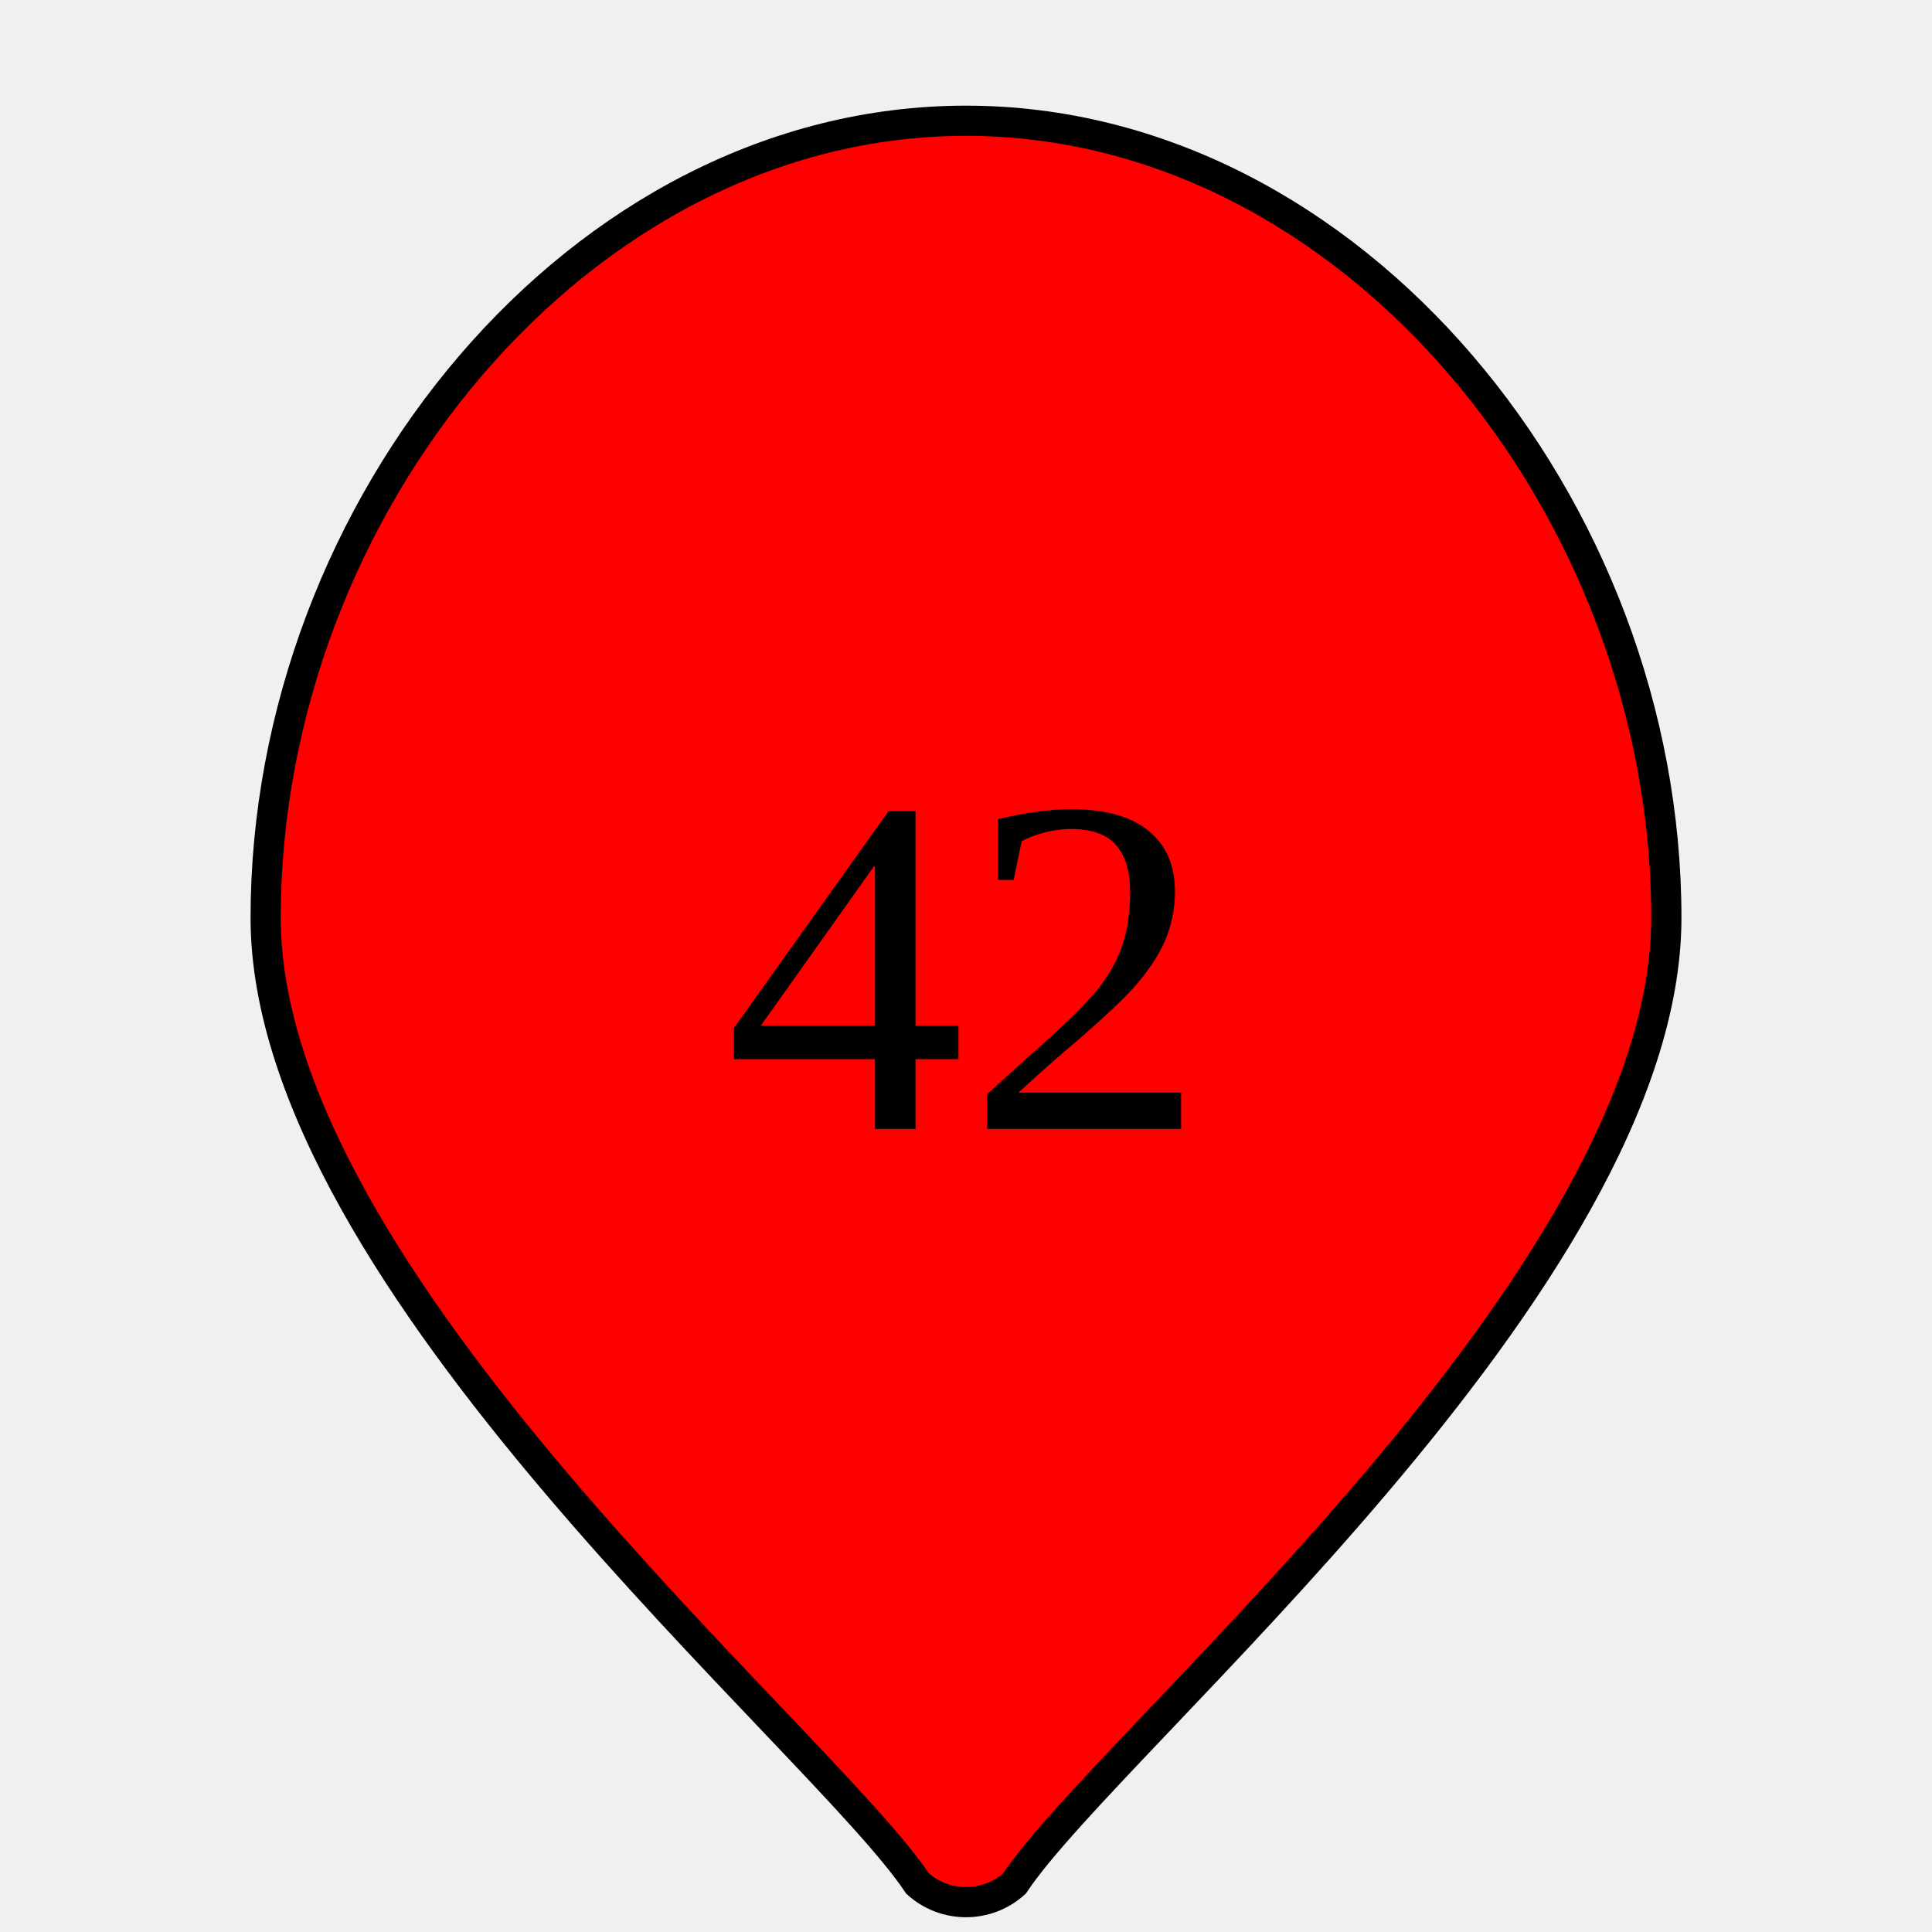
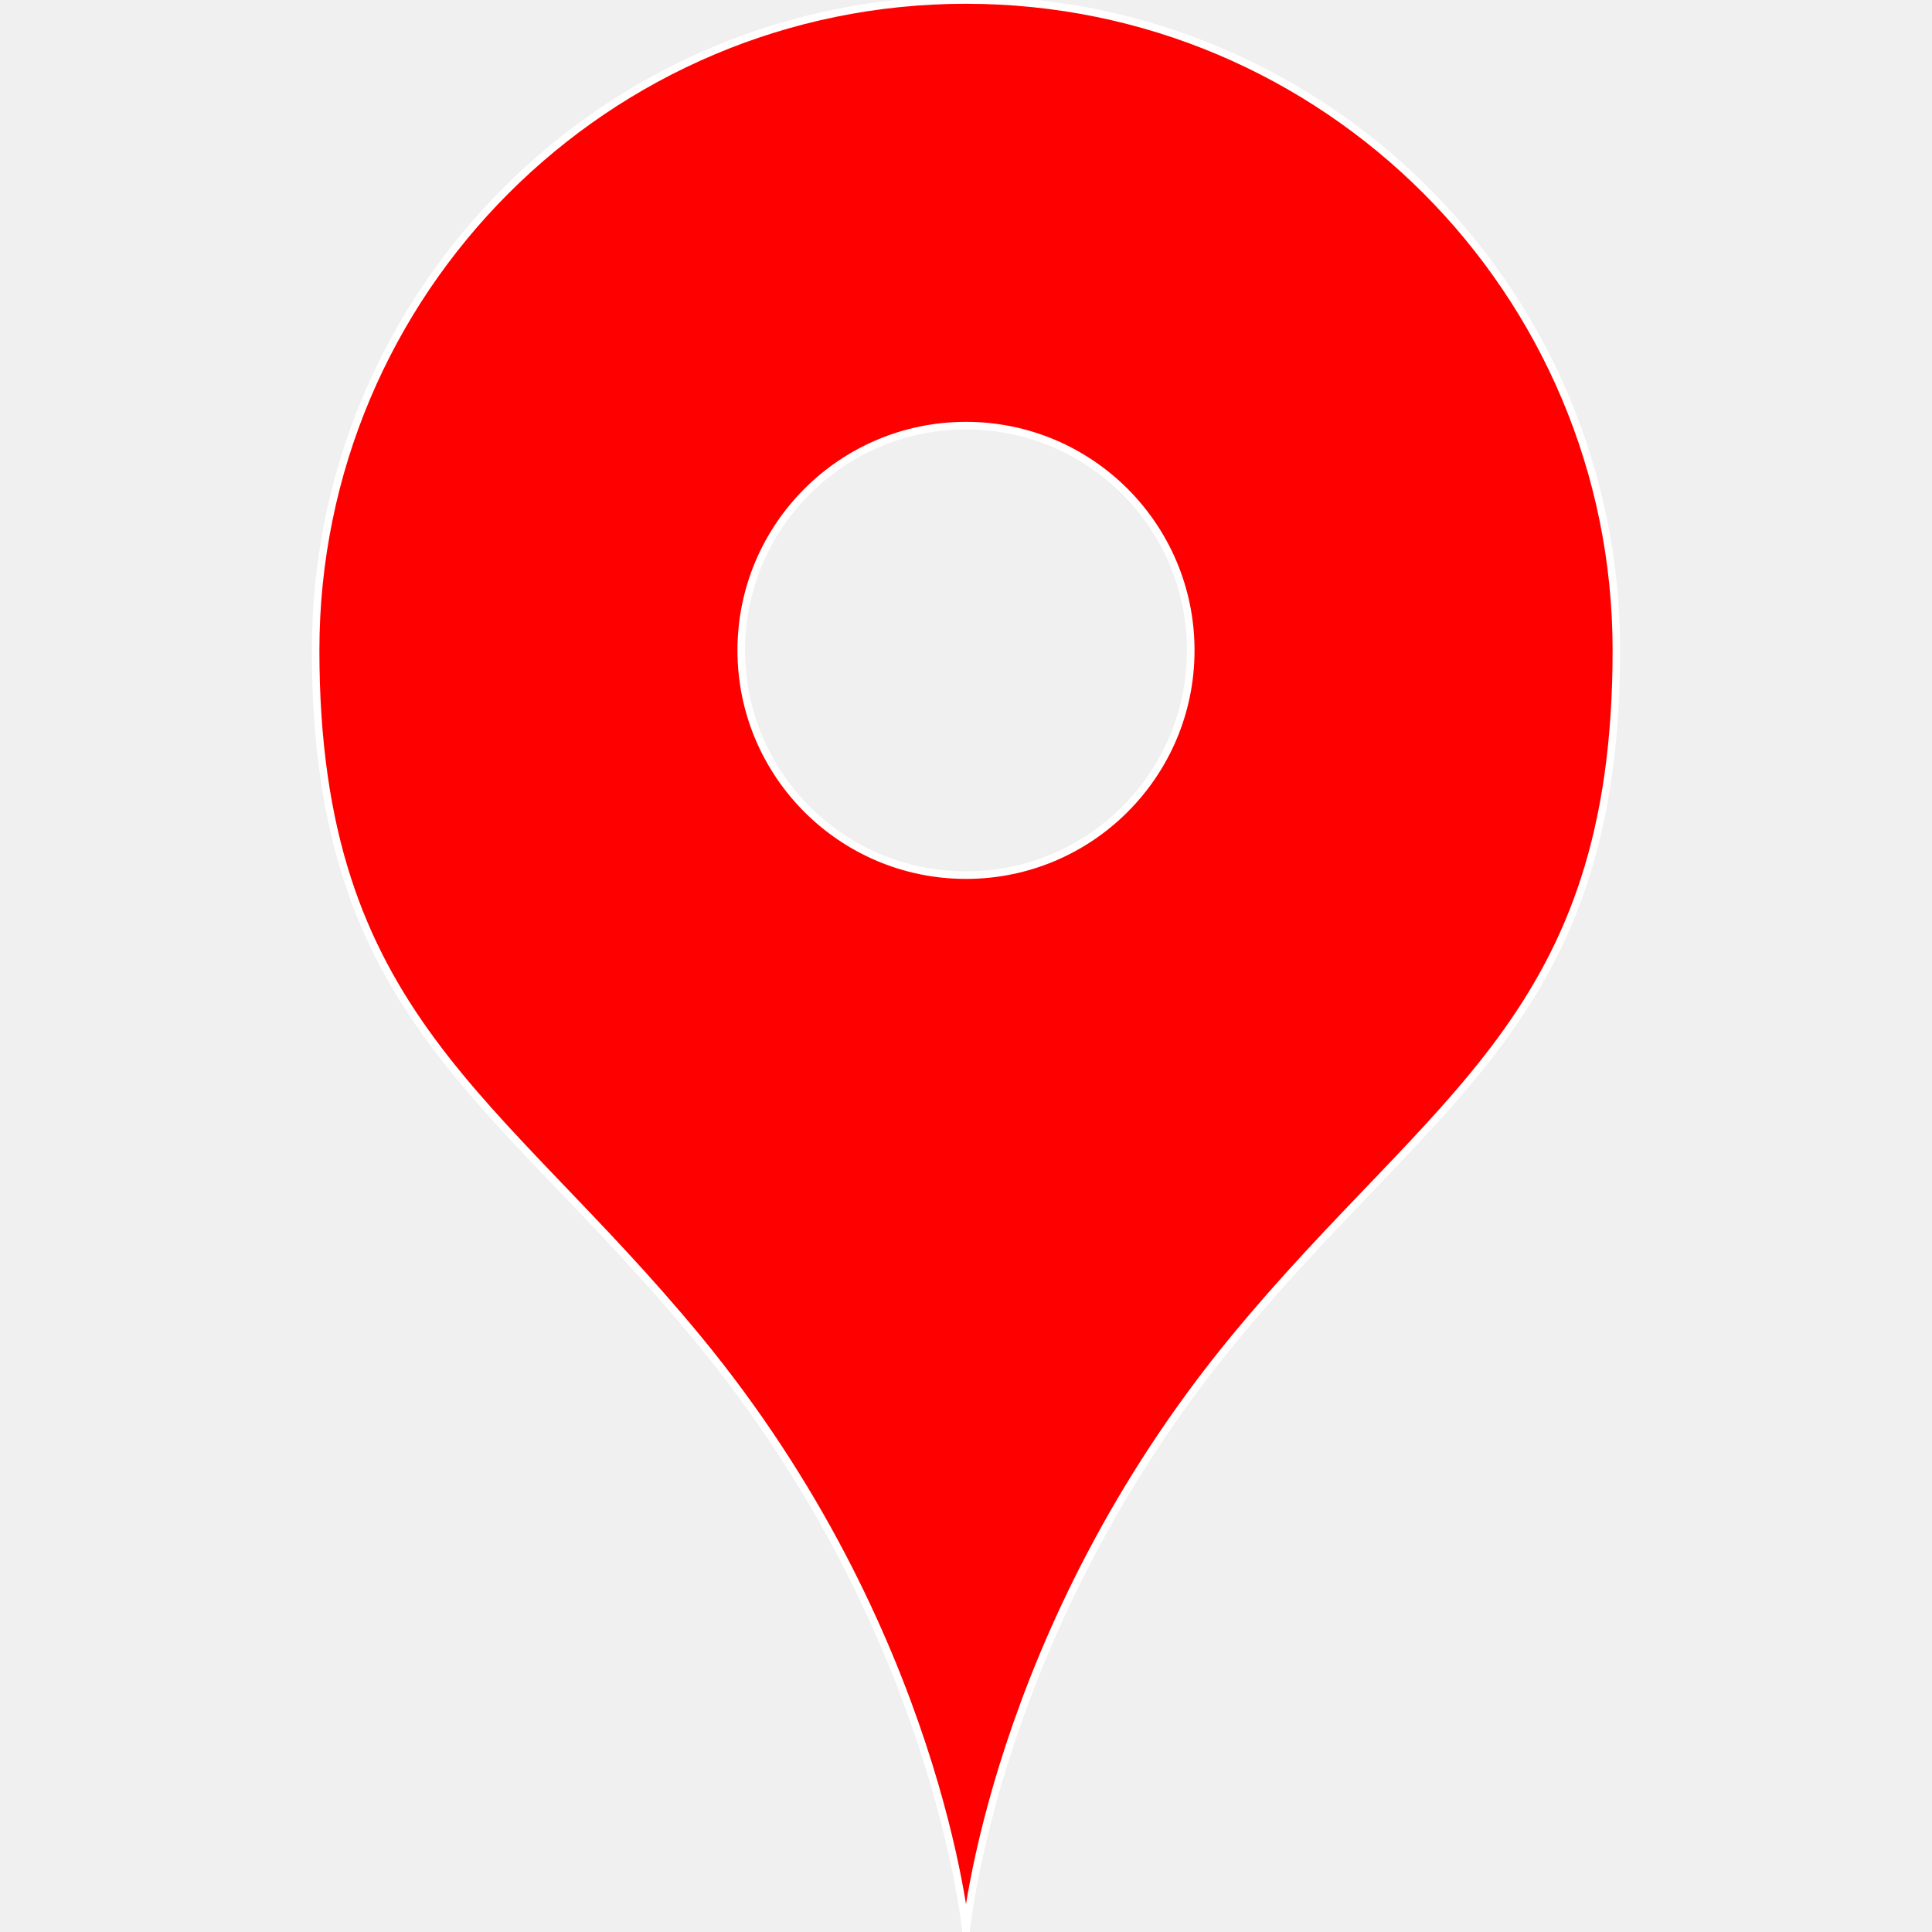
- <svg xmlns="http://www.w3.org/2000/svg" height="50px" width="50px" version="1.1" viewBox="0 0 64 64" xml:space="preserve" fill="#000000">
+ <svg xmlns="http://www.w3.org/2000/svg" height="50px" width="50px" version="1.1" viewBox="0 0 512 512" xml:space="preserve" fill="#000000">
  <g id="SVGRepo_bgCarrier" stroke-width="0" />
  <g id="SVGRepo_tracerCarrier" stroke-linecap="round" stroke-linejoin="round" />
  <g id="SVGRepo_iconCarrier">
-     <path d="M32 4C19.2 4 8.8 16.8 8.8 30.4c0 12 18.4 27.2 21.6 32a2.4 2.4 0 0 0 3.2 0c3.2-4.8 21.6-20 21.6-32C55.2 16.8 44.8 4 32 4z" fill="url(#grad1)" stroke="#000000" stroke-width="1" />
-     <text x="50%" y="50%" text-anchor="middle" dominant-baseline="central" fill="#000000" font-size="16">42</text>
-     <radialGradient id="grad1" cx="32" cy="32" r="28" fx="32" fy="32">
+     <path d="M256,0C160.798,0,83.644,77.155,83.644,172.356c0,97.162,48.158,117.862,101.386,182.495 C248.696,432.161,256,512,256,512s7.304-79.839,70.97-157.148c53.228-64.634,101.386-85.334,101.386-182.495 C428.356,77.155,351.202,0,256,0z M256,231.921c-32.897,0-59.564-26.668-59.564-59.564s26.668-59.564,59.564-59.564 c32.896,0,59.564,26.668,59.564,59.564S288.896,231.921,256,231.921z" fill="url(#grad1)" stroke="#ffffff" stroke-width="2" />
+     <radialGradient id="grad1" cx="256" cy="256" r="256" fx="256" fy="256">
      <stop offset="0%" style="stop-color:#ff6666" />
      <stop offset="100%" style="stop-color:#ff0000" />
    </radialGradient>
  </g>
</svg>
